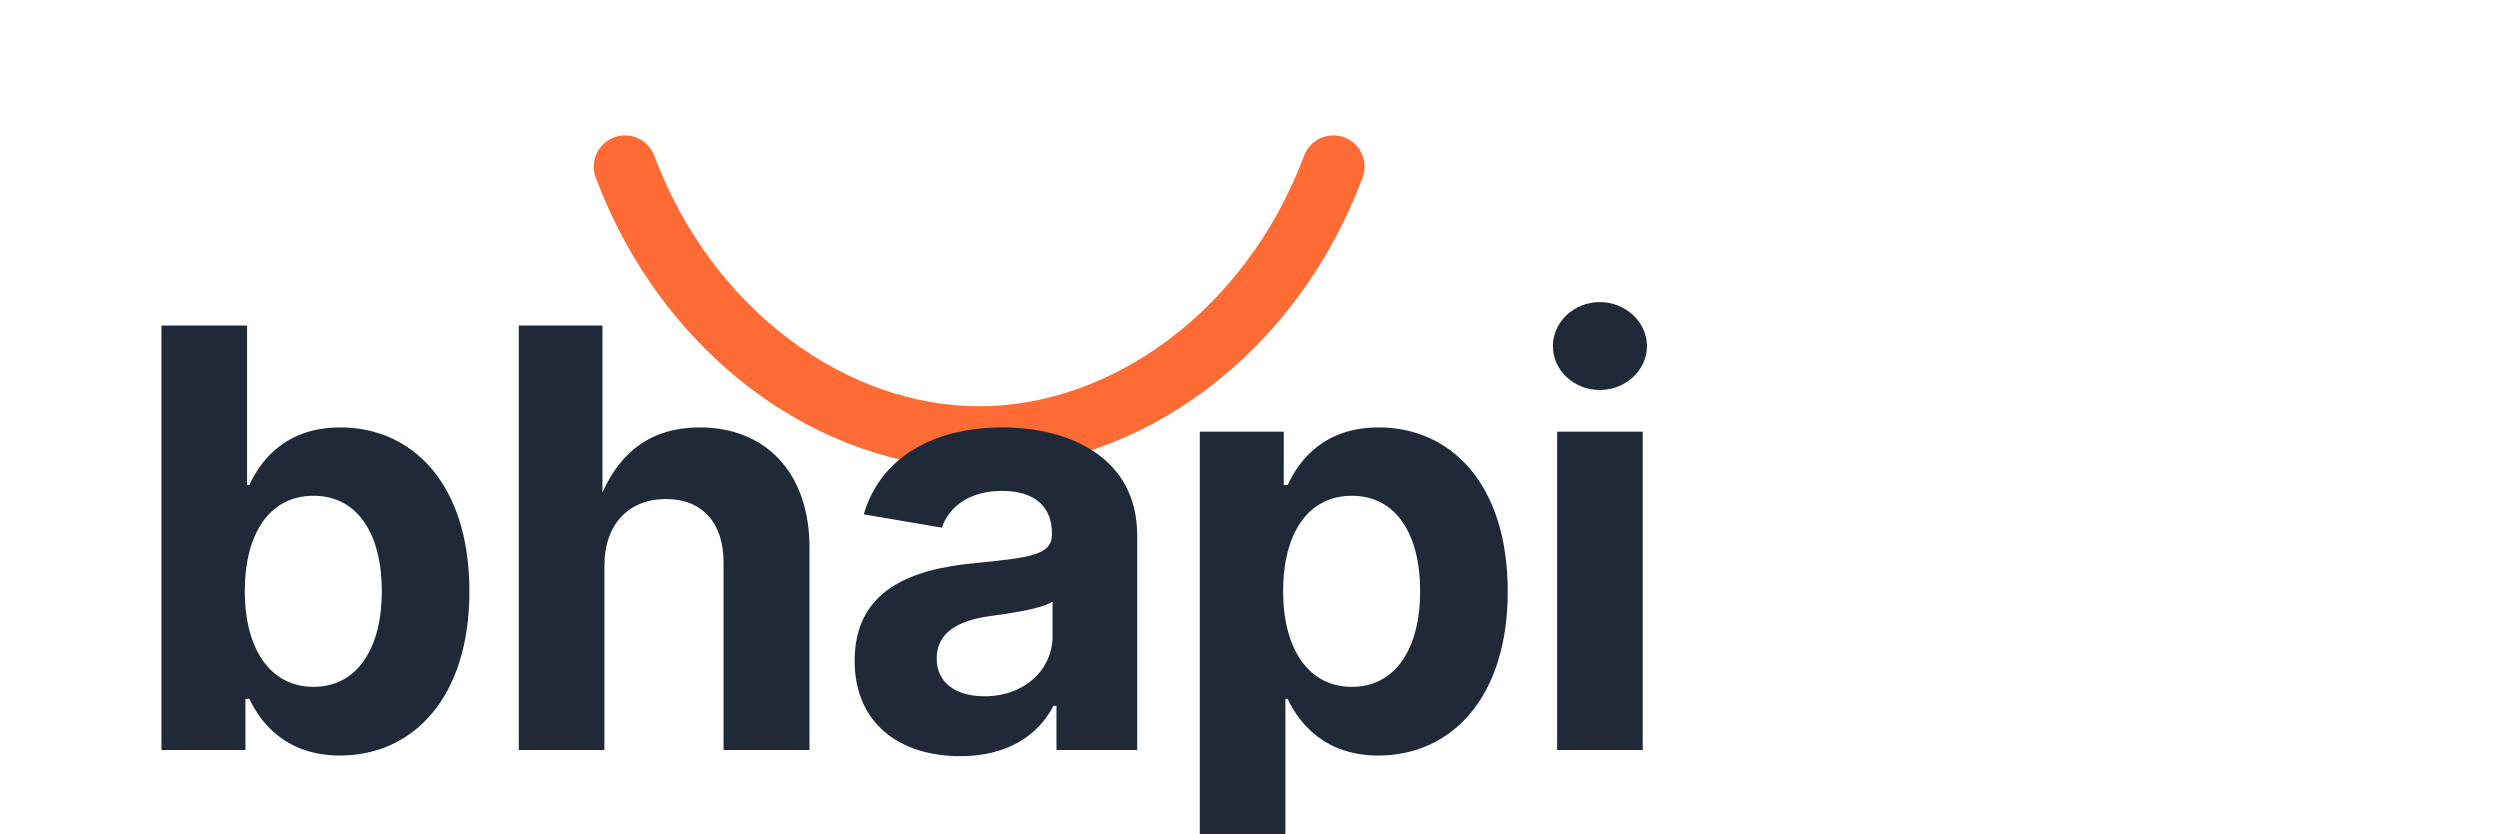
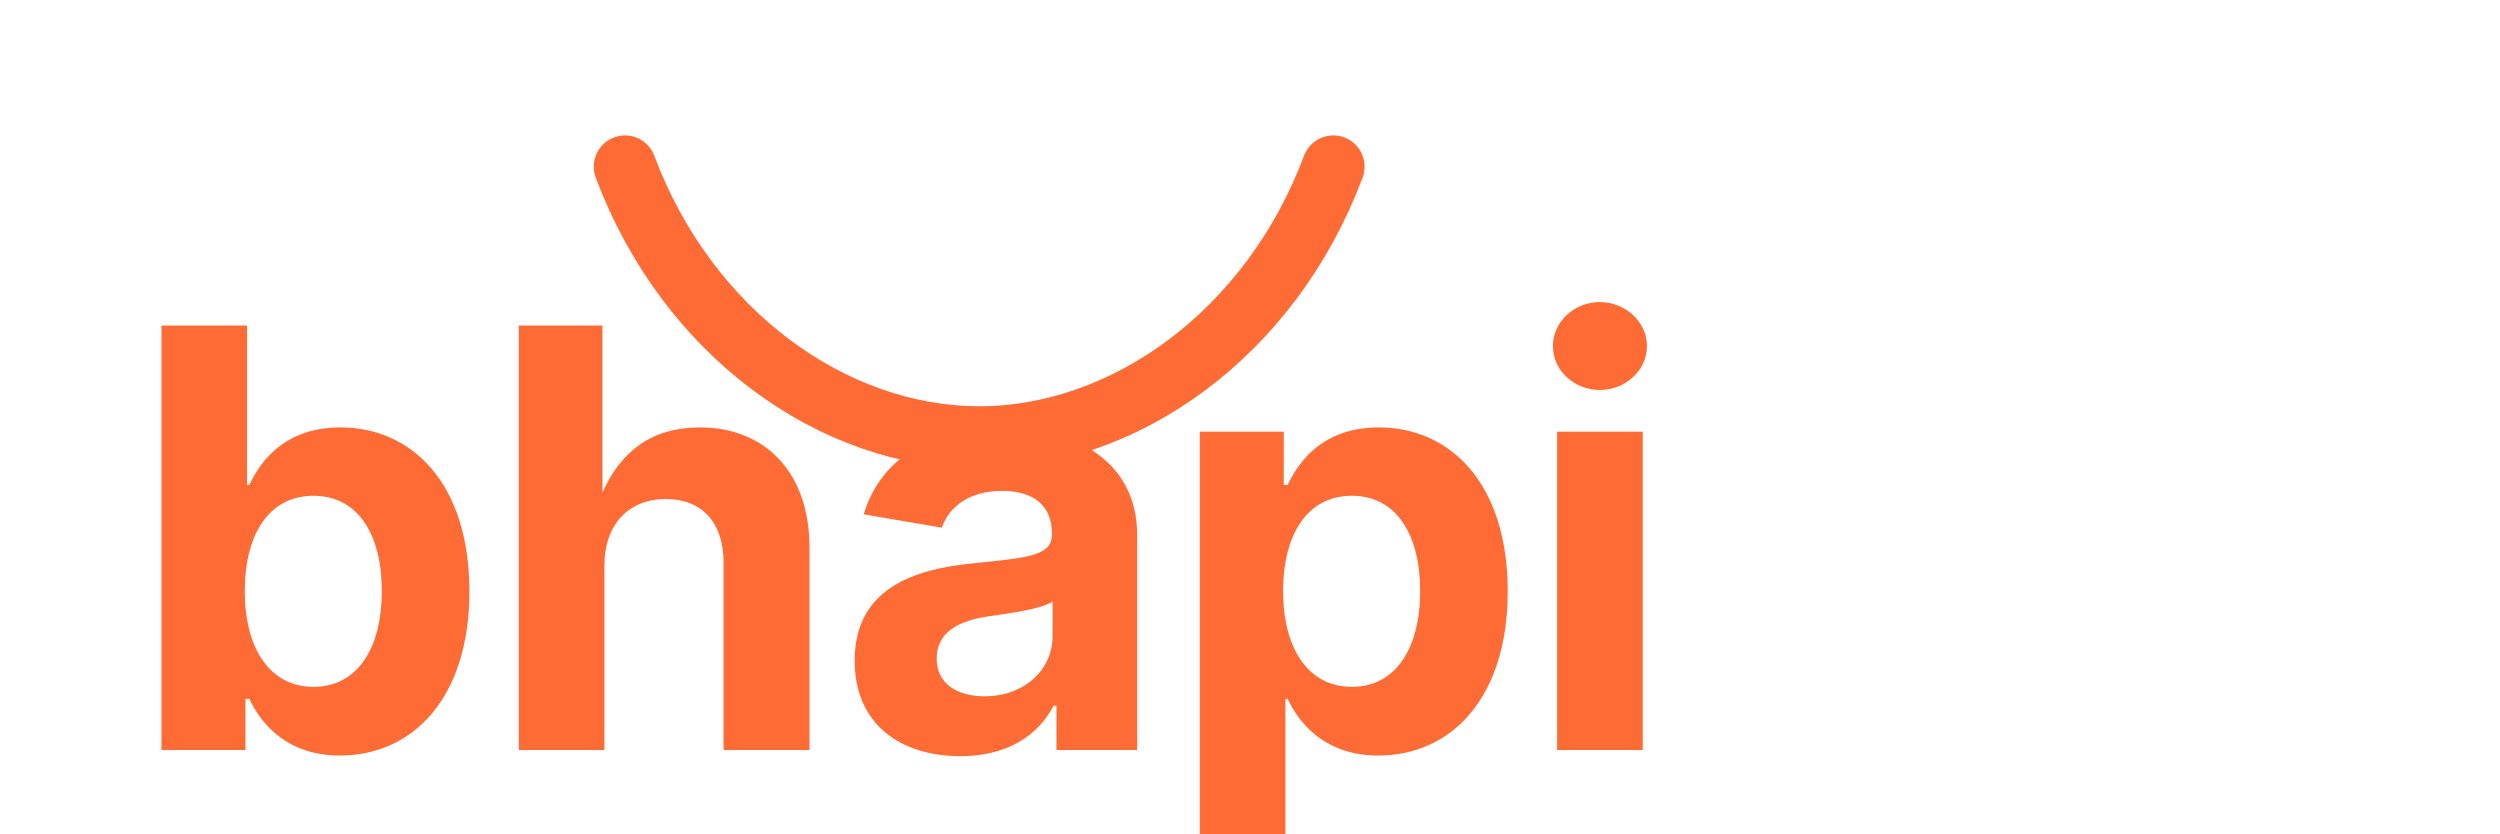
<svg xmlns="http://www.w3.org/2000/svg" viewBox="0 0 120 40" fill="none">
  <path d="M30 8c3 8 10 13 17 13s14-5 17-13" stroke="#FF6B35" stroke-width="3" stroke-linecap="round" fill="none" />
-   <text x="6" y="36" fill="#1F2937" font-family="Inter, system-ui, sans-serif" font-weight="700" font-size="28" letter-spacing="-0.5">bhapi</text>
+   <text x="6" y="36" fill="#FF6B35" font-family="Inter, system-ui, sans-serif" font-weight="700" font-size="28" letter-spacing="-0.5">bhapi</text>
</svg>
